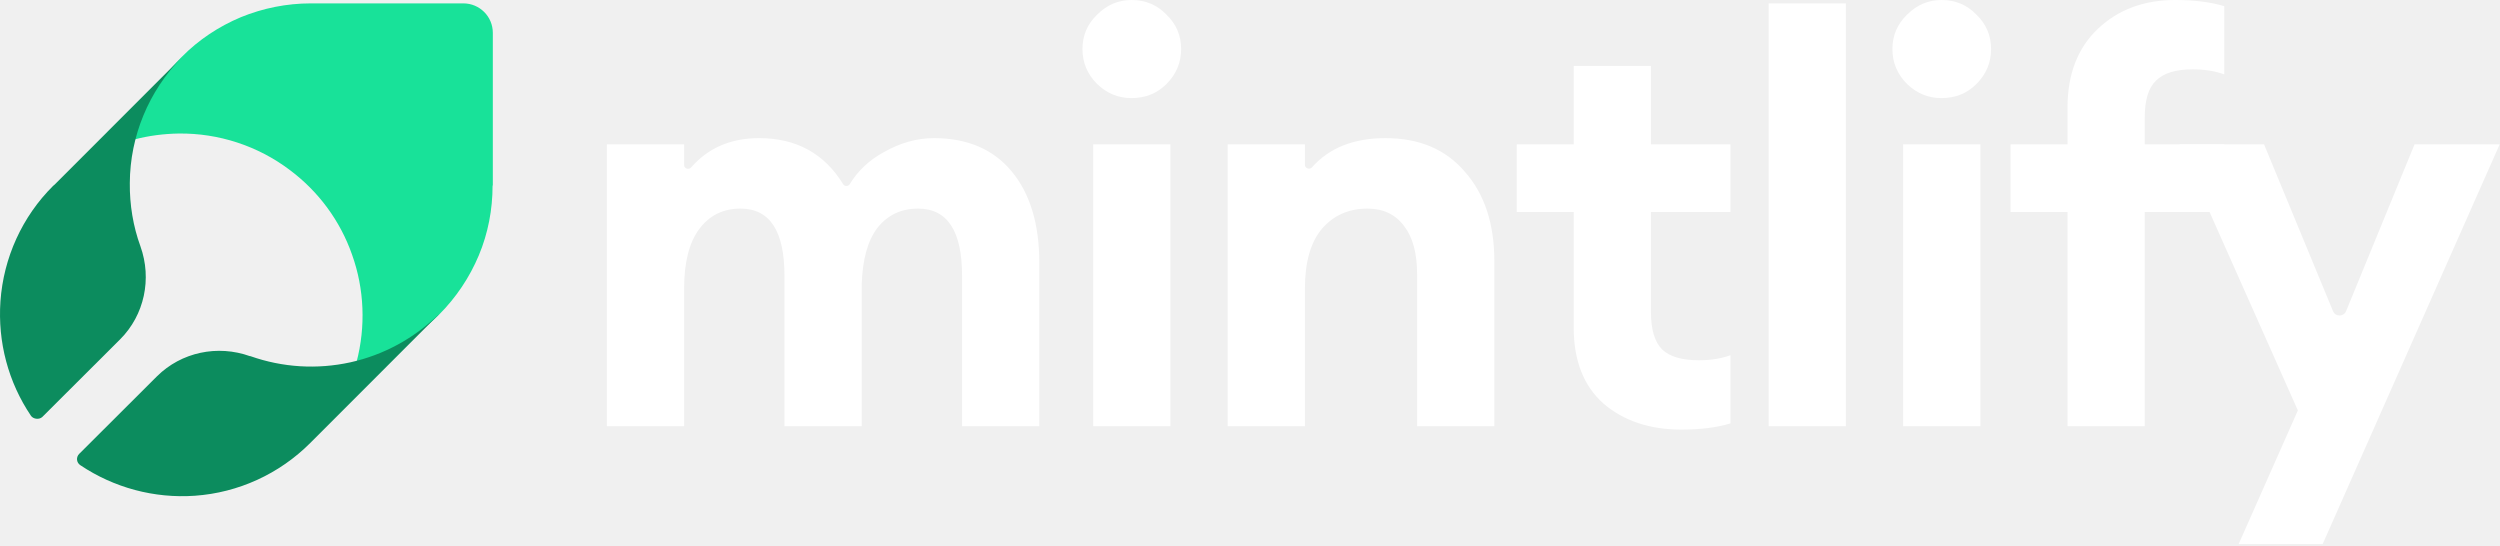
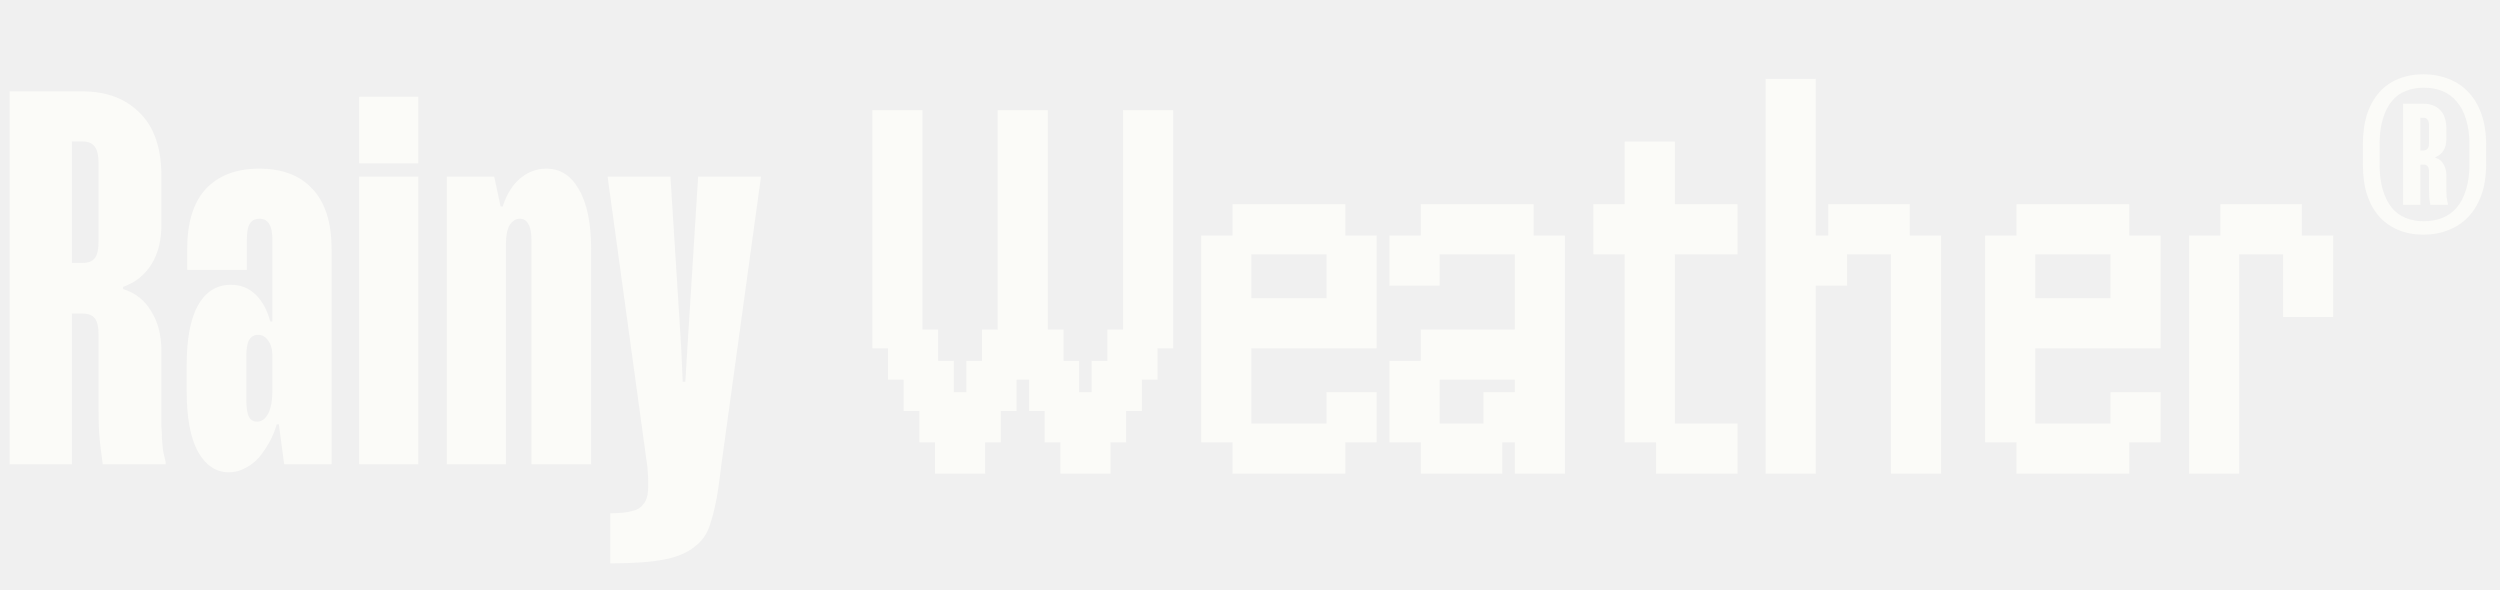
- <svg xmlns="http://www.w3.org/2000/svg" width="1682" height="367" viewBox="0 0 1682 367" fill="none">
-   <path d="M1562.69 366.037H1506.17L1546 276.14L1466.34 97.105H1523.24L1569.66 209.337C1571.28 213.26 1576.84 213.253 1578.45 209.325L1624.52 97.105H1681.79L1562.69 366.037Z" fill="white" />
-   <path d="M1391.02 286.761V142.622H1352.71V97.104H1391.02V72.449C1391.02 49.943 1397.85 32.242 1411.5 19.345C1425.16 6.448 1442.48 0 1463.47 0C1476.37 0 1487.37 1.391 1496.47 4.172V50.069C1490.4 47.793 1483.32 46.656 1475.23 46.656C1463.85 46.656 1455.63 49.184 1450.57 54.242C1445.51 59.046 1442.99 67.265 1442.99 78.897V97.104H1496.47V142.622H1442.99V286.761H1391.02Z" fill="white" />
-   <path d="M1306.22 66.001C1297.37 66.001 1289.66 62.84 1283.08 56.518C1276.51 49.943 1273.22 42.104 1273.22 33C1273.22 23.897 1276.51 16.184 1283.08 9.862C1289.66 3.287 1297.37 0 1306.22 0C1315.58 0 1323.42 3.287 1329.74 9.862C1336.31 16.184 1339.6 23.897 1339.6 33C1339.6 42.104 1336.31 49.943 1329.74 56.518C1323.42 62.84 1315.58 66.001 1306.22 66.001ZM1280.43 286.761V97.104H1332.39V286.761H1280.43Z" fill="white" />
-   <path d="M1189.94 286.761V2.276H1241.91V286.761H1189.94Z" fill="white" />
-   <path d="M1131.24 289.037C1110 289.037 1092.55 283.221 1078.89 271.588C1065.49 259.703 1058.79 242.634 1058.79 220.381V142.622H1020.48V97.104H1058.79V44.38H1110.76V97.104H1164.24V142.622H1110.76V210.14C1110.76 221.772 1113.29 230.117 1118.34 235.174C1123.4 239.979 1131.62 242.381 1143 242.381C1151.09 242.381 1158.17 241.243 1164.24 238.967V284.864C1155.14 287.646 1144.14 289.037 1131.24 289.037Z" fill="white" />
-   <path d="M825.979 286.761V97.104H877.945V110.967C877.945 113.311 881.135 114.347 882.688 112.591C894.273 99.485 910.773 92.932 932.187 92.932C954.946 92.932 972.774 100.518 985.67 115.69C998.82 130.61 1005.39 150.587 1005.39 175.622V286.761H953.429V184.346C953.429 170.438 950.521 159.691 944.704 152.104C938.888 144.265 930.67 140.346 920.049 140.346C907.405 140.346 897.164 144.898 889.325 154.001C881.738 163.105 877.945 176.507 877.945 194.208V286.761H825.979Z" fill="white" />
-   <path d="M761.286 66.001C752.436 66.001 744.723 62.84 738.148 56.518C731.574 49.943 728.286 42.104 728.286 33C728.286 23.897 731.574 16.184 738.148 9.862C744.723 3.287 752.436 0 761.286 0C770.643 0 778.482 3.287 784.804 9.862C791.379 16.184 794.666 23.897 794.666 33C794.666 42.104 791.379 49.943 784.804 56.518C778.482 62.84 770.643 66.001 761.286 66.001ZM735.493 286.761V97.104H787.459V286.761H735.493Z" fill="white" />
-   <path d="M647.273 286.761V185.484C647.273 155.392 637.411 140.346 617.686 140.346C606.307 140.346 597.204 144.645 590.376 153.242C583.801 161.84 580.261 174.61 579.755 191.553V286.761H527.789V185.484C527.789 155.392 517.927 140.346 498.203 140.346C486.571 140.346 477.341 144.898 470.513 154.001C463.685 163.105 460.272 176.507 460.272 194.208V286.761H408.306V97.104H460.272V111.103C460.272 113.435 463.407 114.462 464.939 112.704C476.419 99.522 491.68 92.932 510.72 92.932C535.742 92.932 554.588 103.262 567.259 123.923C568.258 125.553 570.718 125.527 571.712 123.894C577.189 114.891 584.802 107.731 594.548 102.414C605.675 96.093 616.928 92.932 628.307 92.932C650.813 92.932 668.261 100.391 680.652 115.311C693.043 130.231 699.239 150.714 699.239 176.76V286.761H647.273Z" fill="white" />
-   <path d="M331.569 124.833V22.09C331.569 11.065 322.625 2.276 311.764 2.276H209.069C192.938 2.276 176.967 5.472 162.113 11.544C147.26 17.775 133.685 26.724 122.345 38.228L121.546 39.027C106.533 54.207 95.833 73.062 90.402 93.834C100.145 91.277 110.206 89.999 120.268 89.839C147.1 89.52 173.453 98.148 194.855 114.287C214.18 128.668 228.873 148.481 236.859 171.331C245.164 194.5 246.122 219.746 239.893 243.554C260.496 238.122 279.503 227.416 294.675 212.396L295.474 211.597C306.813 200.252 315.917 186.67 322.145 171.81C328.374 156.95 331.409 140.971 331.409 124.833H331.569Z" fill="#18E299" />
-   <path d="M87.337 123.098C87.496 91.579 100.066 61.334 122.182 38.73L36.739 124.212C36.421 124.531 36.102 124.69 35.784 125.008C14.941 145.702 2.371 173.4 0.303 202.69C-1.607 230.07 5.553 257.131 20.828 279.736C22.285 281.892 26.238 282.601 28.466 280.532L80.813 228.319C97.202 211.923 102.293 187.568 94.497 165.759C89.564 152.229 87.178 137.743 87.337 123.098Z" fill="#0C8C5E" />
-   <path d="M294.976 211.605C278.587 227.683 258.062 238.826 235.786 243.761C213.351 248.695 190.121 247.263 168.482 239.622C168.482 239.622 168.323 239.622 168.164 239.622C146.365 231.822 122.022 236.916 105.633 253.153L53.285 305.365C51.057 307.594 51.376 311.255 54.081 313.006C76.674 328.129 103.724 335.451 131.091 333.541C160.368 331.472 187.894 318.896 208.737 298.043L209.533 297.247L294.976 211.765V211.605Z" fill="#0C8C5E" />
+ <svg xmlns="http://www.w3.org/2000/svg" width="140" height="33" viewBox="0 0 140 33" fill="none">
+   <path d="M0.537 5.118H4.624C5.956 5.118 7.02 5.516 7.816 6.312C8.631 7.107 9.039 8.29 9.039 9.861V12.576C9.039 13.471 8.85 14.217 8.472 14.813C8.094 15.41 7.567 15.828 6.891 16.066V16.186C7.587 16.404 8.114 16.822 8.472 17.439C8.85 18.035 9.039 18.781 9.039 19.676V23.047C9.039 23.345 9.039 23.623 9.039 23.882C9.059 24.121 9.069 24.349 9.069 24.568C9.088 24.787 9.108 25.006 9.128 25.224C9.168 25.423 9.218 25.642 9.277 25.881V26H5.757C5.678 25.463 5.618 24.986 5.578 24.568C5.539 24.151 5.519 23.643 5.519 23.047V18.751C5.519 18.314 5.449 18.005 5.31 17.826C5.171 17.647 4.942 17.558 4.624 17.558H4.027V26H0.537V5.118ZM4.027 7.922V14.724H4.624C4.942 14.724 5.171 14.634 5.31 14.455C5.449 14.276 5.519 13.958 5.519 13.501V9.116C5.519 8.698 5.449 8.4 5.31 8.221C5.171 8.022 4.942 7.922 4.624 7.922H4.027ZM18.568 26H15.913L15.614 23.763H15.495C15.396 24.121 15.256 24.459 15.077 24.777C14.898 25.095 14.7 25.384 14.481 25.642C14.262 25.881 14.014 26.07 13.735 26.209C13.457 26.368 13.148 26.448 12.81 26.448C12.094 26.448 11.518 26.06 11.08 25.284C10.662 24.509 10.454 23.385 10.454 21.913V20.451C10.454 18.98 10.662 17.866 11.08 17.11C11.518 16.335 12.134 15.947 12.93 15.947C13.467 15.947 13.924 16.126 14.302 16.484C14.68 16.842 14.958 17.349 15.137 18.005H15.256V13.471C15.256 13.034 15.197 12.725 15.077 12.546C14.958 12.347 14.779 12.248 14.54 12.248C14.282 12.248 14.093 12.347 13.974 12.546C13.874 12.725 13.825 13.024 13.825 13.441V15.112H10.483V13.948C10.483 12.457 10.832 11.333 11.528 10.577C12.243 9.822 13.238 9.444 14.511 9.444C15.803 9.444 16.798 9.822 17.494 10.577C18.21 11.333 18.568 12.457 18.568 13.948V26ZM14.391 23.613C14.65 23.613 14.859 23.464 15.018 23.166C15.177 22.868 15.256 22.41 15.256 21.794V19.944C15.256 19.567 15.177 19.278 15.018 19.079C14.879 18.86 14.69 18.751 14.451 18.751C14.232 18.751 14.063 18.851 13.944 19.049C13.844 19.228 13.795 19.527 13.795 19.944V22.39C13.795 22.848 13.844 23.166 13.944 23.345C14.043 23.524 14.192 23.613 14.391 23.613ZM20.112 26V9.891H23.423V26H20.112ZM20.112 9.146V5.417H23.423V9.146H20.112ZM33.104 26H29.763V13.471C29.763 13.034 29.703 12.725 29.584 12.546C29.484 12.347 29.325 12.248 29.107 12.248C28.888 12.248 28.699 12.367 28.54 12.606C28.401 12.845 28.331 13.213 28.331 13.71V26H25.02V9.891H27.675L28.033 11.562H28.152C28.371 10.886 28.689 10.369 29.107 10.011C29.544 9.633 30.041 9.444 30.598 9.444C31.374 9.444 31.98 9.832 32.418 10.607C32.875 11.383 33.104 12.507 33.104 13.978V26ZM40.23 27.313C40.111 28.108 39.961 28.774 39.782 29.311C39.623 29.868 39.325 30.306 38.887 30.624C38.47 30.962 37.893 31.201 37.157 31.34C36.421 31.479 35.427 31.549 34.174 31.549V28.744C34.691 28.744 35.089 28.705 35.367 28.625C35.666 28.566 35.884 28.436 36.024 28.237C36.183 28.058 36.272 27.8 36.292 27.462C36.312 27.143 36.302 26.726 36.262 26.209L34.025 9.891H37.545L38.142 19.378L38.231 21.376H38.38L38.5 19.378L39.096 9.891H42.616L40.409 25.94L40.23 27.313ZM52.361 26.526C52.361 26.526 52.361 26.385 52.361 26.102V25.123V24.143V23.719H52.785H53.765H54.745H55.169C55.169 23.719 55.169 23.86 55.169 24.143V25.123V26.102V26.526C55.169 26.526 55.028 26.526 54.745 26.526H53.765H52.785H52.361ZM59.38 26.526C59.38 26.526 59.38 26.385 59.38 26.102V25.123V24.143V23.719H59.804H60.784H61.764H62.188C62.188 23.719 62.188 23.86 62.188 24.143V25.123V26.102V26.526C62.188 26.526 62.047 26.526 61.764 26.526H60.784H59.804H59.38ZM51.484 24.772C51.484 24.772 51.484 24.63 51.484 24.348V23.368V22.388V21.964H51.908H52.888H53.867H54.292C54.292 21.964 54.292 22.105 54.292 22.388V23.368V24.348V24.772C54.292 24.772 54.15 24.772 53.867 24.772H52.888H51.908H51.484ZM53.239 24.772C53.239 24.772 53.239 24.63 53.239 24.348V23.368V22.388V21.964H53.663H54.642H55.622H56.046C56.046 21.964 56.046 22.105 56.046 22.388V23.368V24.348V24.772C56.046 24.772 55.905 24.772 55.622 24.772H54.642H53.663H53.239ZM58.503 24.772C58.503 24.772 58.503 24.63 58.503 24.348V23.368V22.388V21.964H58.927H59.907H60.887H61.311C61.311 21.964 61.311 22.105 61.311 22.388V23.368V24.348V24.772C61.311 24.772 61.169 24.772 60.887 24.772H59.907H58.927H58.503ZM60.258 24.772C60.258 24.772 60.258 24.63 60.258 24.348V23.368V22.388V21.964H60.682H61.662H62.641H63.065C63.065 21.964 63.065 22.105 63.065 22.388V23.368V24.348V24.772C63.065 24.772 62.924 24.772 62.641 24.772H61.662H60.682H60.258ZM50.607 23.017C50.607 23.017 50.607 22.876 50.607 22.593V21.613V20.633V20.209H51.031H52.01H52.99H53.414C53.414 20.209 53.414 20.351 53.414 20.633V21.613V22.593V23.017C53.414 23.017 53.273 23.017 52.99 23.017H52.01H51.031H50.607ZM54.116 23.017C54.116 23.017 54.116 22.876 54.116 22.593V21.613V20.633V20.209H54.54H55.52H56.5H56.924C56.924 20.209 56.924 20.351 56.924 20.633V21.613V22.593V23.017C56.924 23.017 56.782 23.017 56.5 23.017H55.52H54.54H54.116ZM57.626 23.017C57.626 23.017 57.626 22.876 57.626 22.593V21.613V20.633V20.209H58.05H59.029H60.009H60.433C60.433 20.209 60.433 20.351 60.433 20.633V21.613V22.593V23.017C60.433 23.017 60.292 23.017 60.009 23.017H59.029H58.05H57.626ZM61.135 23.017C61.135 23.017 61.135 22.876 61.135 22.593V21.613V20.633V20.209H61.559H62.539H63.519H63.943C63.943 20.209 63.943 20.351 63.943 20.633V21.613V22.593V23.017C63.943 23.017 63.801 23.017 63.519 23.017H62.539H61.559H61.135ZM49.729 21.262C49.729 21.262 49.729 21.121 49.729 20.838V19.858V18.879V18.454H50.153H51.133H52.113H52.537C52.537 18.454 52.537 18.596 52.537 18.879V19.858V20.838V21.262C52.537 21.262 52.395 21.262 52.113 21.262H51.133H50.153H49.729ZM54.993 21.262C54.993 21.262 54.993 21.121 54.993 20.838V19.858V18.879V18.454H55.418H56.397H57.377H57.801C57.801 18.454 57.801 18.596 57.801 18.879V19.858V20.838V21.262C57.801 21.262 57.66 21.262 57.377 21.262H56.397H55.418H54.993ZM56.748 21.262C56.748 21.262 56.748 21.121 56.748 20.838V19.858V18.879V18.454H57.172H58.152H59.132H59.556C59.556 18.454 59.556 18.596 59.556 18.879V19.858V20.838V21.262C59.556 21.262 59.414 21.262 59.132 21.262H58.152H57.172H56.748ZM62.013 21.262C62.013 21.262 62.013 21.121 62.013 20.838V19.858V18.879V18.454H62.437H63.416H64.396H64.82C64.82 18.454 64.82 18.596 64.82 18.879V19.858V20.838V21.262C64.82 21.262 64.679 21.262 64.396 21.262H63.416H62.437H62.013ZM48.852 19.507C48.852 19.507 48.852 19.366 48.852 19.083V18.104V17.124V16.7H49.276H50.256H51.235H51.659C51.659 16.7 51.659 16.841 51.659 17.124V18.104V19.083V19.507C51.659 19.507 51.518 19.507 51.235 19.507H50.256H49.276H48.852ZM55.871 19.507C55.871 19.507 55.871 19.366 55.871 19.083V18.104V17.124V16.7H56.295H57.275H58.254H58.678C58.678 16.7 58.678 16.841 58.678 17.124V18.104V19.083V19.507C58.678 19.507 58.537 19.507 58.254 19.507H57.275H56.295H55.871ZM62.89 19.507C62.89 19.507 62.89 19.366 62.89 19.083V18.104V17.124V16.7H63.314H64.294H65.273H65.698C65.698 16.7 65.698 16.841 65.698 17.124V18.104V19.083V19.507C65.698 19.507 65.556 19.507 65.273 19.507H64.294H63.314H62.89ZM48.852 17.753C48.852 17.753 48.852 17.611 48.852 17.329V16.349V15.369V14.945H49.276H50.256H51.235H51.659C51.659 14.945 51.659 15.086 51.659 15.369V16.349V17.329V17.753C51.659 17.753 51.518 17.753 51.235 17.753H50.256H49.276H48.852ZM55.871 17.753C55.871 17.753 55.871 17.611 55.871 17.329V16.349V15.369V14.945H56.295H57.275H58.254H58.678C58.678 14.945 58.678 15.086 58.678 15.369V16.349V17.329V17.753C58.678 17.753 58.537 17.753 58.254 17.753H57.275H56.295H55.871ZM62.89 17.753C62.89 17.753 62.89 17.611 62.89 17.329V16.349V15.369V14.945H63.314H64.294H65.273H65.698C65.698 14.945 65.698 15.086 65.698 15.369V16.349V17.329V17.753C65.698 17.753 65.556 17.753 65.273 17.753H64.294H63.314H62.89ZM48.852 15.998C48.852 15.998 48.852 15.857 48.852 15.574V14.594V13.614V13.19H49.276H50.256H51.235H51.659C51.659 13.19 51.659 13.332 51.659 13.614V14.594V15.574V15.998C51.659 15.998 51.518 15.998 51.235 15.998H50.256H49.276H48.852ZM55.871 15.998C55.871 15.998 55.871 15.857 55.871 15.574V14.594V13.614V13.19H56.295H57.275H58.254H58.678C58.678 13.19 58.678 13.332 58.678 13.614V14.594V15.574V15.998C58.678 15.998 58.537 15.998 58.254 15.998H57.275H56.295H55.871ZM62.89 15.998C62.89 15.998 62.89 15.857 62.89 15.574V14.594V13.614V13.19H63.314H64.294H65.273H65.698C65.698 13.19 65.698 13.332 65.698 13.614V14.594V15.574V15.998C65.698 15.998 65.556 15.998 65.273 15.998H64.294H63.314H62.89ZM48.852 14.243C48.852 14.243 48.852 14.102 48.852 13.819V12.839V11.86V11.435H49.276H50.256H51.235H51.659C51.659 11.435 51.659 11.577 51.659 11.86V12.839V13.819V14.243C51.659 14.243 51.518 14.243 51.235 14.243H50.256H49.276H48.852ZM55.871 14.243C55.871 14.243 55.871 14.102 55.871 13.819V12.839V11.86V11.435H56.295H57.275H58.254H58.678C58.678 11.435 58.678 11.577 58.678 11.86V12.839V13.819V14.243C58.678 14.243 58.537 14.243 58.254 14.243H57.275H56.295H55.871ZM62.89 14.243C62.89 14.243 62.89 14.102 62.89 13.819V12.839V11.86V11.435H63.314H64.294H65.273H65.698C65.698 11.435 65.698 11.577 65.698 11.86V12.839V13.819V14.243C65.698 14.243 65.556 14.243 65.273 14.243H64.294H63.314H62.89ZM48.852 12.488C48.852 12.488 48.852 12.347 48.852 12.064V11.085V10.105V9.681H49.276H50.256H51.235H51.659C51.659 9.681 51.659 9.822 51.659 10.105V11.085V12.064V12.488C51.659 12.488 51.518 12.488 51.235 12.488H50.256H49.276H48.852ZM55.871 12.488C55.871 12.488 55.871 12.347 55.871 12.064V11.085V10.105V9.681H56.295H57.275H58.254H58.678C58.678 9.681 58.678 9.822 58.678 10.105V11.085V12.064V12.488C58.678 12.488 58.537 12.488 58.254 12.488H57.275H56.295H55.871ZM62.89 12.488C62.89 12.488 62.89 12.347 62.89 12.064V11.085V10.105V9.681H63.314H64.294H65.273H65.698C65.698 9.681 65.698 9.822 65.698 10.105V11.085V12.064V12.488C65.698 12.488 65.556 12.488 65.273 12.488H64.294H63.314H62.89ZM48.852 10.734C48.852 10.734 48.852 10.592 48.852 10.309V9.33V8.35V7.926H49.276H50.256H51.235H51.659C51.659 7.926 51.659 8.067 51.659 8.35V9.33V10.309V10.734C51.659 10.734 51.518 10.734 51.235 10.734H50.256H49.276H48.852ZM55.871 10.734C55.871 10.734 55.871 10.592 55.871 10.309V9.33V8.35V7.926H56.295H57.275H58.254H58.678C58.678 7.926 58.678 8.067 58.678 8.35V9.33V10.309V10.734C58.678 10.734 58.537 10.734 58.254 10.734H57.275H56.295H55.871ZM62.89 10.734C62.89 10.734 62.89 10.592 62.89 10.309V9.33V8.35V7.926H63.314H64.294H65.273H65.698C65.698 7.926 65.698 8.067 65.698 8.35V9.33V10.309V10.734C65.698 10.734 65.556 10.734 65.273 10.734H64.294H63.314H62.89ZM48.852 8.979C48.852 8.979 48.852 8.837 48.852 8.555V7.575V6.595V6.171H49.276H50.256H51.235H51.659C51.659 6.171 51.659 6.313 51.659 6.595V7.575V8.555V8.979C51.659 8.979 51.518 8.979 51.235 8.979H50.256H49.276H48.852ZM55.871 8.979C55.871 8.979 55.871 8.837 55.871 8.555V7.575V6.595V6.171H56.295H57.275H58.254H58.678C58.678 6.171 58.678 6.313 58.678 6.595V7.575V8.555V8.979C58.678 8.979 58.537 8.979 58.254 8.979H57.275H56.295H55.871ZM62.89 8.979C62.89 8.979 62.89 8.837 62.89 8.555V7.575V6.595V6.171H63.314H64.294H65.273H65.698C65.698 6.171 65.698 6.313 65.698 6.595V7.575V8.555V8.979C65.698 8.979 65.556 8.979 65.273 8.979H64.294H63.314H62.89ZM69.021 26.526C69.021 26.526 69.021 26.385 69.021 26.102V25.123V24.143V23.719H69.445H70.425H71.405H71.829C71.829 23.719 71.829 23.86 71.829 24.143V25.123V26.102V26.526C71.829 26.526 71.688 26.526 71.405 26.526H70.425H69.445H69.021ZM70.776 26.526C70.776 26.526 70.776 26.385 70.776 26.102V25.123V24.143V23.719H71.2H72.18H73.16H73.584C73.584 23.719 73.584 23.86 73.584 24.143V25.123V26.102V26.526C73.584 26.526 73.442 26.526 73.16 26.526H72.18H71.2H70.776ZM72.531 26.526C72.531 26.526 72.531 26.385 72.531 26.102V25.123V24.143V23.719H72.955H73.935H74.914H75.338C75.338 23.719 75.338 23.86 75.338 24.143V25.123V26.102V26.526C75.338 26.526 75.197 26.526 74.914 26.526H73.935H72.955H72.531ZM67.266 24.772C67.266 24.772 67.266 24.63 67.266 24.348V23.368V22.388V21.964H67.691H68.67H69.65H70.074C70.074 21.964 70.074 22.105 70.074 22.388V23.368V24.348V24.772C70.074 24.772 69.933 24.772 69.65 24.772H68.67H67.691H67.266ZM74.286 24.772C74.286 24.772 74.286 24.63 74.286 24.348V23.368V22.388V21.964H74.71H75.689H76.669H77.093C77.093 21.964 77.093 22.105 77.093 22.388V23.368V24.348V24.772C77.093 24.772 76.952 24.772 76.669 24.772H75.689H74.71H74.286ZM67.266 23.017C67.266 23.017 67.266 22.876 67.266 22.593V21.613V20.633V20.209H67.691H68.67H69.65H70.074C70.074 20.209 70.074 20.351 70.074 20.633V21.613V22.593V23.017C70.074 23.017 69.933 23.017 69.65 23.017H68.67H67.691H67.266ZM67.266 21.262C67.266 21.262 67.266 21.121 67.266 20.838V19.858V18.879V18.454H67.691H68.67H69.65H70.074C70.074 18.454 70.074 18.596 70.074 18.879V19.858V20.838V21.262C70.074 21.262 69.933 21.262 69.65 21.262H68.67H67.691H67.266ZM67.266 19.507C67.266 19.507 67.266 19.366 67.266 19.083V18.104V17.124V16.7H67.691H68.67H69.65H70.074C70.074 16.7 70.074 16.841 70.074 17.124V18.104V19.083V19.507C70.074 19.507 69.933 19.507 69.65 19.507H68.67H67.691H67.266ZM69.021 19.507C69.021 19.507 69.021 19.366 69.021 19.083V18.104V17.124V16.7H69.445H70.425H71.405H71.829C71.829 16.7 71.829 16.841 71.829 17.124V18.104V19.083V19.507C71.829 19.507 71.688 19.507 71.405 19.507H70.425H69.445H69.021ZM70.776 19.507C70.776 19.507 70.776 19.366 70.776 19.083V18.104V17.124V16.7H71.2H72.18H73.16H73.584C73.584 16.7 73.584 16.841 73.584 17.124V18.104V19.083V19.507C73.584 19.507 73.442 19.507 73.16 19.507H72.18H71.2H70.776ZM72.531 19.507C72.531 19.507 72.531 19.366 72.531 19.083V18.104V17.124V16.7H72.955H73.935H74.914H75.338C75.338 16.7 75.338 16.841 75.338 17.124V18.104V19.083V19.507C75.338 19.507 75.197 19.507 74.914 19.507H73.935H72.955H72.531ZM74.286 19.507C74.286 19.507 74.286 19.366 74.286 19.083V18.104V17.124V16.7H74.71H75.689H76.669H77.093C77.093 16.7 77.093 16.841 77.093 17.124V18.104V19.083V19.507C77.093 19.507 76.952 19.507 76.669 19.507H75.689H74.71H74.286ZM67.266 17.753C67.266 17.753 67.266 17.611 67.266 17.329V16.349V15.369V14.945H67.691H68.67H69.65H70.074C70.074 14.945 70.074 15.086 70.074 15.369V16.349V17.329V17.753C70.074 17.753 69.933 17.753 69.65 17.753H68.67H67.691H67.266ZM74.286 17.753C74.286 17.753 74.286 17.611 74.286 17.329V16.349V15.369V14.945H74.71H75.689H76.669H77.093C77.093 14.945 77.093 15.086 77.093 15.369V16.349V17.329V17.753C77.093 17.753 76.952 17.753 76.669 17.753H75.689H74.71H74.286ZM67.266 15.998C67.266 15.998 67.266 15.857 67.266 15.574V14.594V13.614V13.19H67.691H68.67H69.65H70.074C70.074 13.19 70.074 13.332 70.074 13.614V14.594V15.574V15.998C70.074 15.998 69.933 15.998 69.65 15.998H68.67H67.691H67.266ZM74.286 15.998C74.286 15.998 74.286 15.857 74.286 15.574V14.594V13.614V13.19H74.71H75.689H76.669H77.093C77.093 13.19 77.093 13.332 77.093 13.614V14.594V15.574V15.998C77.093 15.998 76.952 15.998 76.669 15.998H75.689H74.71H74.286ZM69.021 14.243C69.021 14.243 69.021 14.102 69.021 13.819V12.839V11.86V11.435H69.445H70.425H71.405H71.829C71.829 11.435 71.829 11.577 71.829 11.86V12.839V13.819V14.243C71.829 14.243 71.688 14.243 71.405 14.243H70.425H69.445H69.021ZM70.776 14.243C70.776 14.243 70.776 14.102 70.776 13.819V12.839V11.86V11.435H71.2H72.18H73.16H73.584C73.584 11.435 73.584 11.577 73.584 11.86V12.839V13.819V14.243C73.584 14.243 73.442 14.243 73.16 14.243H72.18H71.2H70.776ZM72.531 14.243C72.531 14.243 72.531 14.102 72.531 13.819V12.839V11.86V11.435H72.955H73.935H74.914H75.338C75.338 11.435 75.338 11.577 75.338 11.86V12.839V13.819V14.243C75.338 14.243 75.197 14.243 74.914 14.243H73.935H72.955H72.531ZM79.564 26.526C79.564 26.526 79.564 26.385 79.564 26.102V25.123V24.143V23.719H79.988H80.967H81.947H82.371C82.371 23.719 82.371 23.86 82.371 24.143V25.123V26.102V26.526C82.371 26.526 82.23 26.526 81.947 26.526H80.967H79.988H79.564ZM81.318 26.526C81.318 26.526 81.318 26.385 81.318 26.102V25.123V24.143V23.719H81.742H82.722H83.702H84.126C84.126 23.719 84.126 23.86 84.126 24.143V25.123V26.102V26.526C84.126 26.526 83.985 26.526 83.702 26.526H82.722H81.742H81.318ZM84.828 26.526C84.828 26.526 84.828 26.385 84.828 26.102V25.123V24.143V23.719H85.252H86.232H87.211H87.635C87.635 23.719 87.635 23.86 87.635 24.143V25.123V26.102V26.526C87.635 26.526 87.494 26.526 87.211 26.526H86.232H85.252H84.828ZM77.809 24.772C77.809 24.772 77.809 24.63 77.809 24.348V23.368V22.388V21.964H78.233H79.213H80.192H80.616C80.616 21.964 80.616 22.105 80.616 22.388V23.368V24.348V24.772C80.616 24.772 80.475 24.772 80.192 24.772H79.213H78.233H77.809ZM83.073 24.772C83.073 24.772 83.073 24.63 83.073 24.348V23.368V22.388V21.964H83.497H84.477H85.457H85.881C85.881 21.964 85.881 22.105 85.881 22.388V23.368V24.348V24.772C85.881 24.772 85.739 24.772 85.457 24.772H84.477H83.497H83.073ZM84.828 24.772C84.828 24.772 84.828 24.63 84.828 24.348V23.368V22.388V21.964H85.252H86.232H87.211H87.635C87.635 21.964 87.635 22.105 87.635 22.388V23.368V24.348V24.772C87.635 24.772 87.494 24.772 87.211 24.772H86.232H85.252H84.828ZM77.809 23.017C77.809 23.017 77.809 22.876 77.809 22.593V21.613V20.633V20.209H78.233H79.213H80.192H80.616C80.616 20.209 80.616 20.351 80.616 20.633V21.613V22.593V23.017C80.616 23.017 80.475 23.017 80.192 23.017H79.213H78.233H77.809ZM84.828 23.017C84.828 23.017 84.828 22.876 84.828 22.593V21.613V20.633V20.209H85.252H86.232H87.211H87.635C87.635 20.209 87.635 20.351 87.635 20.633V21.613V22.593V23.017C87.635 23.017 87.494 23.017 87.211 23.017H86.232H85.252H84.828ZM79.564 21.262C79.564 21.262 79.564 21.121 79.564 20.838V19.858V18.879V18.454H79.988H80.967H81.947H82.371C82.371 18.454 82.371 18.596 82.371 18.879V19.858V20.838V21.262C82.371 21.262 82.23 21.262 81.947 21.262H80.967H79.988H79.564ZM81.318 21.262C81.318 21.262 81.318 21.121 81.318 20.838V19.858V18.879V18.454H81.742H82.722H83.702H84.126C84.126 18.454 84.126 18.596 84.126 18.879V19.858V20.838V21.262C84.126 21.262 83.985 21.262 83.702 21.262H82.722H81.742H81.318ZM83.073 21.262C83.073 21.262 83.073 21.121 83.073 20.838V19.858V18.879V18.454H83.497H84.477H85.457H85.881C85.881 18.454 85.881 18.596 85.881 18.879V19.858V20.838V21.262C85.881 21.262 85.739 21.262 85.457 21.262H84.477H83.497H83.073ZM84.828 21.262C84.828 21.262 84.828 21.121 84.828 20.838V19.858V18.879V18.454H85.252H86.232H87.211H87.635C87.635 18.454 87.635 18.596 87.635 18.879V19.858V20.838V21.262C87.635 21.262 87.494 21.262 87.211 21.262H86.232H85.252H84.828ZM84.828 19.507C84.828 19.507 84.828 19.366 84.828 19.083V18.104V17.124V16.7H85.252H86.232H87.211H87.635C87.635 16.7 87.635 16.841 87.635 17.124V18.104V19.083V19.507C87.635 19.507 87.494 19.507 87.211 19.507H86.232H85.252H84.828ZM84.828 17.753C84.828 17.753 84.828 17.611 84.828 17.329V16.349V15.369V14.945H85.252H86.232H87.211H87.635C87.635 14.945 87.635 15.086 87.635 15.369V16.349V17.329V17.753C87.635 17.753 87.494 17.753 87.211 17.753H86.232H85.252H84.828ZM77.809 15.998C77.809 15.998 77.809 15.857 77.809 15.574V14.594V13.614V13.19H78.233H79.213H80.192H80.616C80.616 13.19 80.616 13.332 80.616 13.614V14.594V15.574V15.998C80.616 15.998 80.475 15.998 80.192 15.998H79.213H78.233H77.809ZM84.828 15.998C84.828 15.998 84.828 15.857 84.828 15.574V14.594V13.614V13.19H85.252H86.232H87.211H87.635C87.635 13.19 87.635 13.332 87.635 13.614V14.594V15.574V15.998C87.635 15.998 87.494 15.998 87.211 15.998H86.232H85.252H84.828ZM79.564 14.243C79.564 14.243 79.564 14.102 79.564 13.819V12.839V11.86V11.435H79.988H80.967H81.947H82.371C82.371 11.435 82.371 11.577 82.371 11.86V12.839V13.819V14.243C82.371 14.243 82.23 14.243 81.947 14.243H80.967H79.988H79.564ZM81.318 14.243C81.318 14.243 81.318 14.102 81.318 13.819V12.839V11.86V11.435H81.742H82.722H83.702H84.126C84.126 11.435 84.126 11.577 84.126 11.86V12.839V13.819V14.243C84.126 14.243 83.985 14.243 83.702 14.243H82.722H81.742H81.318ZM83.073 14.243C83.073 14.243 83.073 14.102 83.073 13.819V12.839V11.86V11.435H83.497H84.477H85.457H85.881C85.881 11.435 85.881 11.577 85.881 11.86V12.839V13.819V14.243C85.881 14.243 85.739 14.243 85.457 14.243H84.477H83.497H83.073ZM92.738 26.526C92.738 26.526 92.738 26.385 92.738 26.102V25.123V24.143V23.719H93.162H94.142H95.121H95.546C95.546 23.719 95.546 23.86 95.546 24.143V25.123V26.102V26.526C95.546 26.526 95.404 26.526 95.121 26.526H94.142H93.162H92.738ZM94.493 26.526C94.493 26.526 94.493 26.385 94.493 26.102V25.123V24.143V23.719H94.917H95.897H96.876H97.3C97.3 23.719 97.3 23.86 97.3 24.143V25.123V26.102V26.526C97.3 26.526 97.159 26.526 96.876 26.526H95.897H94.917H94.493ZM90.983 24.772C90.983 24.772 90.983 24.63 90.983 24.348V23.368V22.388V21.964H91.407H92.387H93.367H93.791C93.791 21.964 93.791 22.105 93.791 22.388V23.368V24.348V24.772C93.791 24.772 93.65 24.772 93.367 24.772H92.387H91.407H90.983ZM90.983 23.017C90.983 23.017 90.983 22.876 90.983 22.593V21.613V20.633V20.209H91.407H92.387H93.367H93.791C93.791 20.209 93.791 20.351 93.791 20.633V21.613V22.593V23.017C93.791 23.017 93.65 23.017 93.367 23.017H92.387H91.407H90.983ZM90.983 21.262C90.983 21.262 90.983 21.121 90.983 20.838V19.858V18.879V18.454H91.407H92.387H93.367H93.791C93.791 18.454 93.791 18.596 93.791 18.879V19.858V20.838V21.262C93.791 21.262 93.65 21.262 93.367 21.262H92.387H91.407H90.983ZM90.983 19.507C90.983 19.507 90.983 19.366 90.983 19.083V18.104V17.124V16.7H91.407H92.387H93.367H93.791C93.791 16.7 93.791 16.841 93.791 17.124V18.104V19.083V19.507C93.791 19.507 93.65 19.507 93.367 19.507H92.387H91.407H90.983ZM90.983 17.753C90.983 17.753 90.983 17.611 90.983 17.329V16.349V15.369V14.945H91.407H92.387H93.367H93.791C93.791 14.945 93.791 15.086 93.791 15.369V16.349V17.329V17.753C93.791 17.753 93.65 17.753 93.367 17.753H92.387H91.407H90.983ZM90.983 15.998C90.983 15.998 90.983 15.857 90.983 15.574V14.594V13.614V13.19H91.407H92.387H93.367H93.791C93.791 13.19 93.791 13.332 93.791 13.614V14.594V15.574V15.998C93.791 15.998 93.65 15.998 93.367 15.998H92.387H91.407H90.983ZM89.228 14.243C89.228 14.243 89.228 14.102 89.228 13.819V12.839V11.86V11.435H89.653H90.632H91.612H92.036C92.036 11.435 92.036 11.577 92.036 11.86V12.839V13.819V14.243C92.036 14.243 91.895 14.243 91.612 14.243H90.632H89.653H89.228ZM90.983 14.243C90.983 14.243 90.983 14.102 90.983 13.819V12.839V11.86V11.435H91.407H92.387H93.367H93.791C93.791 11.435 93.791 11.577 93.791 11.86V12.839V13.819V14.243C93.791 14.243 93.65 14.243 93.367 14.243H92.387H91.407H90.983ZM92.738 14.243C92.738 14.243 92.738 14.102 92.738 13.819V12.839V11.86V11.435H93.162H94.142H95.121H95.546C95.546 11.435 95.546 11.577 95.546 11.86V12.839V13.819V14.243C95.546 14.243 95.404 14.243 95.121 14.243H94.142H93.162H92.738ZM94.493 14.243C94.493 14.243 94.493 14.102 94.493 13.819V12.839V11.86V11.435H94.917H95.897H96.876H97.3C97.3 11.435 97.3 11.577 97.3 11.86V12.839V13.819V14.243C97.3 14.243 97.159 14.243 96.876 14.243H95.897H94.917H94.493ZM90.983 12.488C90.983 12.488 90.983 12.347 90.983 12.064V11.085V10.105V9.681H91.407H92.387H93.367H93.791C93.791 9.681 93.791 9.822 93.791 10.105V11.085V12.064V12.488C93.791 12.488 93.65 12.488 93.367 12.488H92.387H91.407H90.983ZM90.983 10.734C90.983 10.734 90.983 10.592 90.983 10.309V9.33V8.35V7.926H91.407H92.387H93.367H93.791C93.791 7.926 93.791 8.067 93.791 8.35V9.33V10.309V10.734C93.791 10.734 93.65 10.734 93.367 10.734H92.387H91.407H90.983ZM98.874 26.526C98.874 26.526 98.874 26.385 98.874 26.102V25.123V24.143V23.719H99.299H100.278H101.258H101.682C101.682 23.719 101.682 23.86 101.682 24.143V25.123V26.102V26.526C101.682 26.526 101.541 26.526 101.258 26.526H100.278H99.299H98.874ZM105.894 26.526C105.894 26.526 105.894 26.385 105.894 26.102V25.123V24.143V23.719H106.318H107.297H108.277H108.701C108.701 23.719 108.701 23.86 108.701 24.143V25.123V26.102V26.526C108.701 26.526 108.56 26.526 108.277 26.526H107.297H106.318H105.894ZM98.874 24.772C98.874 24.772 98.874 24.63 98.874 24.348V23.368V22.388V21.964H99.299H100.278H101.258H101.682C101.682 21.964 101.682 22.105 101.682 22.388V23.368V24.348V24.772C101.682 24.772 101.541 24.772 101.258 24.772H100.278H99.299H98.874ZM105.894 24.772C105.894 24.772 105.894 24.63 105.894 24.348V23.368V22.388V21.964H106.318H107.297H108.277H108.701C108.701 21.964 108.701 22.105 108.701 22.388V23.368V24.348V24.772C108.701 24.772 108.56 24.772 108.277 24.772H107.297H106.318H105.894ZM98.874 23.017C98.874 23.017 98.874 22.876 98.874 22.593V21.613V20.633V20.209H99.299H100.278H101.258H101.682C101.682 20.209 101.682 20.351 101.682 20.633V21.613V22.593V23.017C101.682 23.017 101.541 23.017 101.258 23.017H100.278H99.299H98.874ZM105.894 23.017C105.894 23.017 105.894 22.876 105.894 22.593V21.613V20.633V20.209H106.318H107.297H108.277H108.701C108.701 20.209 108.701 20.351 108.701 20.633V21.613V22.593V23.017C108.701 23.017 108.56 23.017 108.277 23.017H107.297H106.318H105.894ZM98.874 21.262C98.874 21.262 98.874 21.121 98.874 20.838V19.858V18.879V18.454H99.299H100.278H101.258H101.682C101.682 18.454 101.682 18.596 101.682 18.879V19.858V20.838V21.262C101.682 21.262 101.541 21.262 101.258 21.262H100.278H99.299H98.874ZM105.894 21.262C105.894 21.262 105.894 21.121 105.894 20.838V19.858V18.879V18.454H106.318H107.297H108.277H108.701C108.701 18.454 108.701 18.596 108.701 18.879V19.858V20.838V21.262C108.701 21.262 108.56 21.262 108.277 21.262H107.297H106.318H105.894ZM98.874 19.507C98.874 19.507 98.874 19.366 98.874 19.083V18.104V17.124V16.7H99.299H100.278H101.258H101.682C101.682 16.7 101.682 16.841 101.682 17.124V18.104V19.083V19.507C101.682 19.507 101.541 19.507 101.258 19.507H100.278H99.299H98.874ZM105.894 19.507C105.894 19.507 105.894 19.366 105.894 19.083V18.104V17.124V16.7H106.318H107.297H108.277H108.701C108.701 16.7 108.701 16.841 108.701 17.124V18.104V19.083V19.507C108.701 19.507 108.56 19.507 108.277 19.507H107.297H106.318H105.894ZM98.874 17.753C98.874 17.753 98.874 17.611 98.874 17.329V16.349V15.369V14.945H99.299H100.278H101.258H101.682C101.682 14.945 101.682 15.086 101.682 15.369V16.349V17.329V17.753C101.682 17.753 101.541 17.753 101.258 17.753H100.278H99.299H98.874ZM105.894 17.753C105.894 17.753 105.894 17.611 105.894 17.329V16.349V15.369V14.945H106.318H107.297H108.277H108.701C108.701 14.945 108.701 15.086 108.701 15.369V16.349V17.329V17.753C108.701 17.753 108.56 17.753 108.277 17.753H107.297H106.318H105.894ZM98.874 15.998C98.874 15.998 98.874 15.857 98.874 15.574V14.594V13.614V13.19H99.299H100.278H101.258H101.682C101.682 13.19 101.682 13.332 101.682 13.614V14.594V15.574V15.998C101.682 15.998 101.541 15.998 101.258 15.998H100.278H99.299H98.874ZM100.629 15.998C100.629 15.998 100.629 15.857 100.629 15.574V14.594V13.614V13.19H101.053H102.033H103.013H103.437C103.437 13.19 103.437 13.332 103.437 13.614V14.594V15.574V15.998C103.437 15.998 103.296 15.998 103.013 15.998H102.033H101.053H100.629ZM105.894 15.998C105.894 15.998 105.894 15.857 105.894 15.574V14.594V13.614V13.19H106.318H107.297H108.277H108.701C108.701 13.19 108.701 13.332 108.701 13.614V14.594V15.574V15.998C108.701 15.998 108.56 15.998 108.277 15.998H107.297H106.318H105.894ZM98.874 14.243C98.874 14.243 98.874 14.102 98.874 13.819V12.839V11.86V11.435H99.299H100.278H101.258H101.682C101.682 11.435 101.682 11.577 101.682 11.86V12.839V13.819V14.243C101.682 14.243 101.541 14.243 101.258 14.243H100.278H99.299H98.874ZM102.384 14.243C102.384 14.243 102.384 14.102 102.384 13.819V12.839V11.86V11.435H102.808H103.788H104.768H105.192C105.192 11.435 105.192 11.577 105.192 11.86V12.839V13.819V14.243C105.192 14.243 105.05 14.243 104.768 14.243H103.788H102.808H102.384ZM104.139 14.243C104.139 14.243 104.139 14.102 104.139 13.819V12.839V11.86V11.435H104.563H105.543H106.522H106.946C106.946 11.435 106.946 11.577 106.946 11.86V12.839V13.819V14.243C106.946 14.243 106.805 14.243 106.522 14.243H105.543H104.563H104.139ZM98.874 12.488C98.874 12.488 98.874 12.347 98.874 12.064V11.085V10.105V9.681H99.299H100.278H101.258H101.682C101.682 9.681 101.682 9.822 101.682 10.105V11.085V12.064V12.488C101.682 12.488 101.541 12.488 101.258 12.488H100.278H99.299H98.874ZM98.874 10.734C98.874 10.734 98.874 10.592 98.874 10.309V9.33V8.35V7.926H99.299H100.278H101.258H101.682C101.682 7.926 101.682 8.067 101.682 8.35V9.33V10.309V10.734C101.682 10.734 101.541 10.734 101.258 10.734H100.278H99.299H98.874ZM98.874 8.979C98.874 8.979 98.874 8.837 98.874 8.555V7.575V6.595V6.171H99.299H100.278H101.258H101.682C101.682 6.171 101.682 6.313 101.682 6.595V7.575V8.555V8.979C101.682 8.979 101.541 8.979 101.258 8.979H100.278H99.299H98.874ZM98.874 7.224C98.874 7.224 98.874 7.083 98.874 6.8V5.82V4.841V4.416H99.299H100.278H101.258H101.682C101.682 4.416 101.682 4.558 101.682 4.841V5.82V6.8V7.224C101.682 7.224 101.541 7.224 101.258 7.224H100.278H99.299H98.874ZM112.923 26.526C112.923 26.526 112.923 26.385 112.923 26.102V25.123V24.143V23.719H113.347H114.327H115.306H115.73C115.73 23.719 115.73 23.86 115.73 24.143V25.123V26.102V26.526C115.73 26.526 115.589 26.526 115.306 26.526H114.327H113.347H112.923ZM114.678 26.526C114.678 26.526 114.678 26.385 114.678 26.102V25.123V24.143V23.719H115.102H116.081H117.061H117.485C117.485 23.719 117.485 23.86 117.485 24.143V25.123V26.102V26.526C117.485 26.526 117.344 26.526 117.061 26.526H116.081H115.102H114.678ZM116.432 26.526C116.432 26.526 116.432 26.385 116.432 26.102V25.123V24.143V23.719H116.856H117.836H118.816H119.24C119.24 23.719 119.24 23.86 119.24 24.143V25.123V26.102V26.526C119.24 26.526 119.099 26.526 118.816 26.526H117.836H116.856H116.432ZM111.168 24.772C111.168 24.772 111.168 24.63 111.168 24.348V23.368V22.388V21.964H111.592H112.572H113.552H113.976C113.976 21.964 113.976 22.105 113.976 22.388V23.368V24.348V24.772C113.976 24.772 113.834 24.772 113.552 24.772H112.572H111.592H111.168ZM118.187 24.772C118.187 24.772 118.187 24.63 118.187 24.348V23.368V22.388V21.964H118.611H119.591H120.571H120.995C120.995 21.964 120.995 22.105 120.995 22.388V23.368V24.348V24.772C120.995 24.772 120.853 24.772 120.571 24.772H119.591H118.611H118.187ZM111.168 23.017C111.168 23.017 111.168 22.876 111.168 22.593V21.613V20.633V20.209H111.592H112.572H113.552H113.976C113.976 20.209 113.976 20.351 113.976 20.633V21.613V22.593V23.017C113.976 23.017 113.834 23.017 113.552 23.017H112.572H111.592H111.168ZM111.168 21.262C111.168 21.262 111.168 21.121 111.168 20.838V19.858V18.879V18.454H111.592H112.572H113.552H113.976C113.976 18.454 113.976 18.596 113.976 18.879V19.858V20.838V21.262C113.976 21.262 113.834 21.262 113.552 21.262H112.572H111.592H111.168ZM111.168 19.507C111.168 19.507 111.168 19.366 111.168 19.083V18.104V17.124V16.7H111.592H112.572H113.552H113.976C113.976 16.7 113.976 16.841 113.976 17.124V18.104V19.083V19.507C113.976 19.507 113.834 19.507 113.552 19.507H112.572H111.592H111.168ZM112.923 19.507C112.923 19.507 112.923 19.366 112.923 19.083V18.104V17.124V16.7H113.347H114.327H115.306H115.73C115.73 16.7 115.73 16.841 115.73 17.124V18.104V19.083V19.507C115.73 19.507 115.589 19.507 115.306 19.507H114.327H113.347H112.923ZM114.678 19.507C114.678 19.507 114.678 19.366 114.678 19.083V18.104V17.124V16.7H115.102H116.081H117.061H117.485C117.485 16.7 117.485 16.841 117.485 17.124V18.104V19.083V19.507C117.485 19.507 117.344 19.507 117.061 19.507H116.081H115.102H114.678ZM116.432 19.507C116.432 19.507 116.432 19.366 116.432 19.083V18.104V17.124V16.7H116.856H117.836H118.816H119.24C119.24 16.7 119.24 16.841 119.24 17.124V18.104V19.083V19.507C119.24 19.507 119.099 19.507 118.816 19.507H117.836H116.856H116.432ZM118.187 19.507C118.187 19.507 118.187 19.366 118.187 19.083V18.104V17.124V16.7H118.611H119.591H120.571H120.995C120.995 16.7 120.995 16.841 120.995 17.124V18.104V19.083V19.507C120.995 19.507 120.853 19.507 120.571 19.507H119.591H118.611H118.187ZM111.168 17.753C111.168 17.753 111.168 17.611 111.168 17.329V16.349V15.369V14.945H111.592H112.572H113.552H113.976C113.976 14.945 113.976 15.086 113.976 15.369V16.349V17.329V17.753C113.976 17.753 113.834 17.753 113.552 17.753H112.572H111.592H111.168ZM118.187 17.753C118.187 17.753 118.187 17.611 118.187 17.329V16.349V15.369V14.945H118.611H119.591H120.571H120.995C120.995 14.945 120.995 15.086 120.995 15.369V16.349V17.329V17.753C120.995 17.753 120.853 17.753 120.571 17.753H119.591H118.611H118.187ZM111.168 15.998C111.168 15.998 111.168 15.857 111.168 15.574V14.594V13.614V13.19H111.592H112.572H113.552H113.976C113.976 13.19 113.976 13.332 113.976 13.614V14.594V15.574V15.998C113.976 15.998 113.834 15.998 113.552 15.998H112.572H111.592H111.168ZM118.187 15.998C118.187 15.998 118.187 15.857 118.187 15.574V14.594V13.614V13.19H118.611H119.591H120.571H120.995C120.995 13.19 120.995 13.332 120.995 13.614V14.594V15.574V15.998C120.995 15.998 120.853 15.998 120.571 15.998H119.591H118.611H118.187ZM112.923 14.243C112.923 14.243 112.923 14.102 112.923 13.819V12.839V11.86V11.435H113.347H114.327H115.306H115.73C115.73 11.435 115.73 11.577 115.73 11.86V12.839V13.819V14.243C115.73 14.243 115.589 14.243 115.306 14.243H114.327H113.347H112.923ZM114.678 14.243C114.678 14.243 114.678 14.102 114.678 13.819V12.839V11.86V11.435H115.102H116.081H117.061H117.485C117.485 11.435 117.485 11.577 117.485 11.86V12.839V13.819V14.243C117.485 14.243 117.344 14.243 117.061 14.243H116.081H115.102H114.678ZM116.432 14.243C116.432 14.243 116.432 14.102 116.432 13.819V12.839V11.86V11.435H116.856H117.836H118.816H119.24C119.24 11.435 119.24 11.577 119.24 11.86V12.839V13.819V14.243C119.24 14.243 119.099 14.243 118.816 14.243H117.836H116.856H116.432ZM122.588 26.526C122.588 26.526 122.588 26.385 122.588 26.102V25.123V24.143V23.719H123.012H123.992H124.971H125.395C125.395 23.719 125.395 23.86 125.395 24.143V25.123V26.102V26.526C125.395 26.526 125.254 26.526 124.971 26.526H123.992H123.012H122.588ZM122.588 24.772C122.588 24.772 122.588 24.63 122.588 24.348V23.368V22.388V21.964H123.012H123.992H124.971H125.395C125.395 21.964 125.395 22.105 125.395 22.388V23.368V24.348V24.772C125.395 24.772 125.254 24.772 124.971 24.772H123.992H123.012H122.588ZM122.588 23.017C122.588 23.017 122.588 22.876 122.588 22.593V21.613V20.633V20.209H123.012H123.992H124.971H125.395C125.395 20.209 125.395 20.351 125.395 20.633V21.613V22.593V23.017C125.395 23.017 125.254 23.017 124.971 23.017H123.992H123.012H122.588ZM122.588 21.262C122.588 21.262 122.588 21.121 122.588 20.838V19.858V18.879V18.454H123.012H123.992H124.971H125.395C125.395 18.454 125.395 18.596 125.395 18.879V19.858V20.838V21.262C125.395 21.262 125.254 21.262 124.971 21.262H123.992H123.012H122.588ZM122.588 19.507C122.588 19.507 122.588 19.366 122.588 19.083V18.104V17.124V16.7H123.012H123.992H124.971H125.395C125.395 16.7 125.395 16.841 125.395 17.124V18.104V19.083V19.507C125.395 19.507 125.254 19.507 124.971 19.507H123.992H123.012H122.588ZM122.588 17.753C122.588 17.753 122.588 17.611 122.588 17.329V16.349V15.369V14.945H123.012H123.992H124.971H125.395C125.395 14.945 125.395 15.086 125.395 15.369V16.349V17.329V17.753C125.395 17.753 125.254 17.753 124.971 17.753H123.992H123.012H122.588ZM127.852 17.753C127.852 17.753 127.852 17.611 127.852 17.329V16.349V15.369V14.945H128.276H129.256H130.236H130.66C130.66 14.945 130.66 15.086 130.66 15.369V16.349V17.329V17.753C130.66 17.753 130.518 17.753 130.236 17.753H129.256H128.276H127.852ZM122.588 15.998C122.588 15.998 122.588 15.857 122.588 15.574V14.594V13.614V13.19H123.012H123.992H124.971H125.395C125.395 13.19 125.395 13.332 125.395 13.614V14.594V15.574V15.998C125.395 15.998 125.254 15.998 124.971 15.998H123.992H123.012H122.588ZM127.852 15.998C127.852 15.998 127.852 15.857 127.852 15.574V14.594V13.614V13.19H128.276H129.256H130.236H130.66C130.66 13.19 130.66 13.332 130.66 13.614V14.594V15.574V15.998C130.66 15.998 130.518 15.998 130.236 15.998H129.256H128.276H127.852ZM124.342 14.243C124.342 14.243 124.342 14.102 124.342 13.819V12.839V11.86V11.435H124.767H125.746H126.726H127.15C127.15 11.435 127.15 11.577 127.15 11.86V12.839V13.819V14.243C127.15 14.243 127.009 14.243 126.726 14.243H125.746H124.767H124.342ZM126.097 14.243C126.097 14.243 126.097 14.102 126.097 13.819V12.839V11.86V11.435H126.521H127.501H128.481H128.905C128.905 11.435 128.905 11.577 128.905 11.86V12.839V13.819V14.243C128.905 14.243 128.764 14.243 128.481 14.243H127.501H126.521H126.097Z" fill="#FBFBF8" />
+   <path d="M134.572 5.809H135.704C136.106 5.809 136.422 5.928 136.651 6.165C136.881 6.403 136.996 6.748 136.996 7.199V7.789C136.996 8.044 136.943 8.257 136.836 8.429C136.729 8.601 136.578 8.724 136.381 8.798V8.835C136.586 8.892 136.738 9.011 136.836 9.192C136.943 9.364 136.996 9.573 136.996 9.819V10.606C136.996 10.762 137 10.902 137.008 11.025C137.025 11.139 137.049 11.275 137.082 11.431V11.467H136.098C136.065 11.295 136.045 11.148 136.036 11.025C136.028 10.902 136.024 10.762 136.024 10.606V9.573C136.024 9.45 135.995 9.36 135.938 9.302C135.889 9.245 135.811 9.216 135.704 9.216H135.544V11.467H134.572V5.809ZM135.544 6.596V8.429H135.704C135.811 8.429 135.889 8.396 135.938 8.331C135.995 8.265 136.024 8.171 136.024 8.048V7.002C136.024 6.863 135.995 6.76 135.938 6.694C135.889 6.629 135.811 6.596 135.704 6.596H135.544ZM132.321 8.097C132.321 7.457 132.399 6.891 132.555 6.399C132.719 5.907 132.949 5.497 133.244 5.169C133.539 4.833 133.896 4.583 134.314 4.419C134.732 4.246 135.196 4.16 135.704 4.16C136.221 4.16 136.692 4.246 137.119 4.419C137.554 4.583 137.927 4.833 138.238 5.169C138.55 5.497 138.792 5.907 138.964 6.399C139.136 6.891 139.223 7.457 139.223 8.097V9.192C139.223 9.84 139.136 10.41 138.964 10.902C138.792 11.386 138.55 11.796 138.238 12.132C137.927 12.46 137.554 12.71 137.119 12.882C136.692 13.055 136.221 13.141 135.704 13.141C135.196 13.141 134.732 13.055 134.314 12.882C133.896 12.71 133.539 12.46 133.244 12.132C132.949 11.804 132.719 11.394 132.555 10.902C132.399 10.41 132.321 9.84 132.321 9.192V8.097ZM135.729 12.39C136.106 12.39 136.451 12.329 136.762 12.206C137.074 12.083 137.34 11.894 137.562 11.64C137.791 11.377 137.968 11.045 138.091 10.643C138.222 10.242 138.288 9.762 138.288 9.204V8.097C138.288 7.539 138.222 7.059 138.091 6.658C137.968 6.256 137.791 5.928 137.562 5.673C137.34 5.411 137.074 5.218 136.762 5.095C136.451 4.972 136.106 4.911 135.729 4.911C135.368 4.911 135.032 4.972 134.72 5.095C134.417 5.21 134.158 5.399 133.945 5.661C133.732 5.915 133.564 6.247 133.441 6.658C133.318 7.059 133.256 7.539 133.256 8.097V9.204C133.256 9.762 133.318 10.242 133.441 10.643C133.564 11.045 133.732 11.377 133.945 11.64C134.158 11.894 134.417 12.083 134.72 12.206C135.032 12.329 135.368 12.39 135.729 12.39Z" fill="#FBFBF8" />
</svg>
